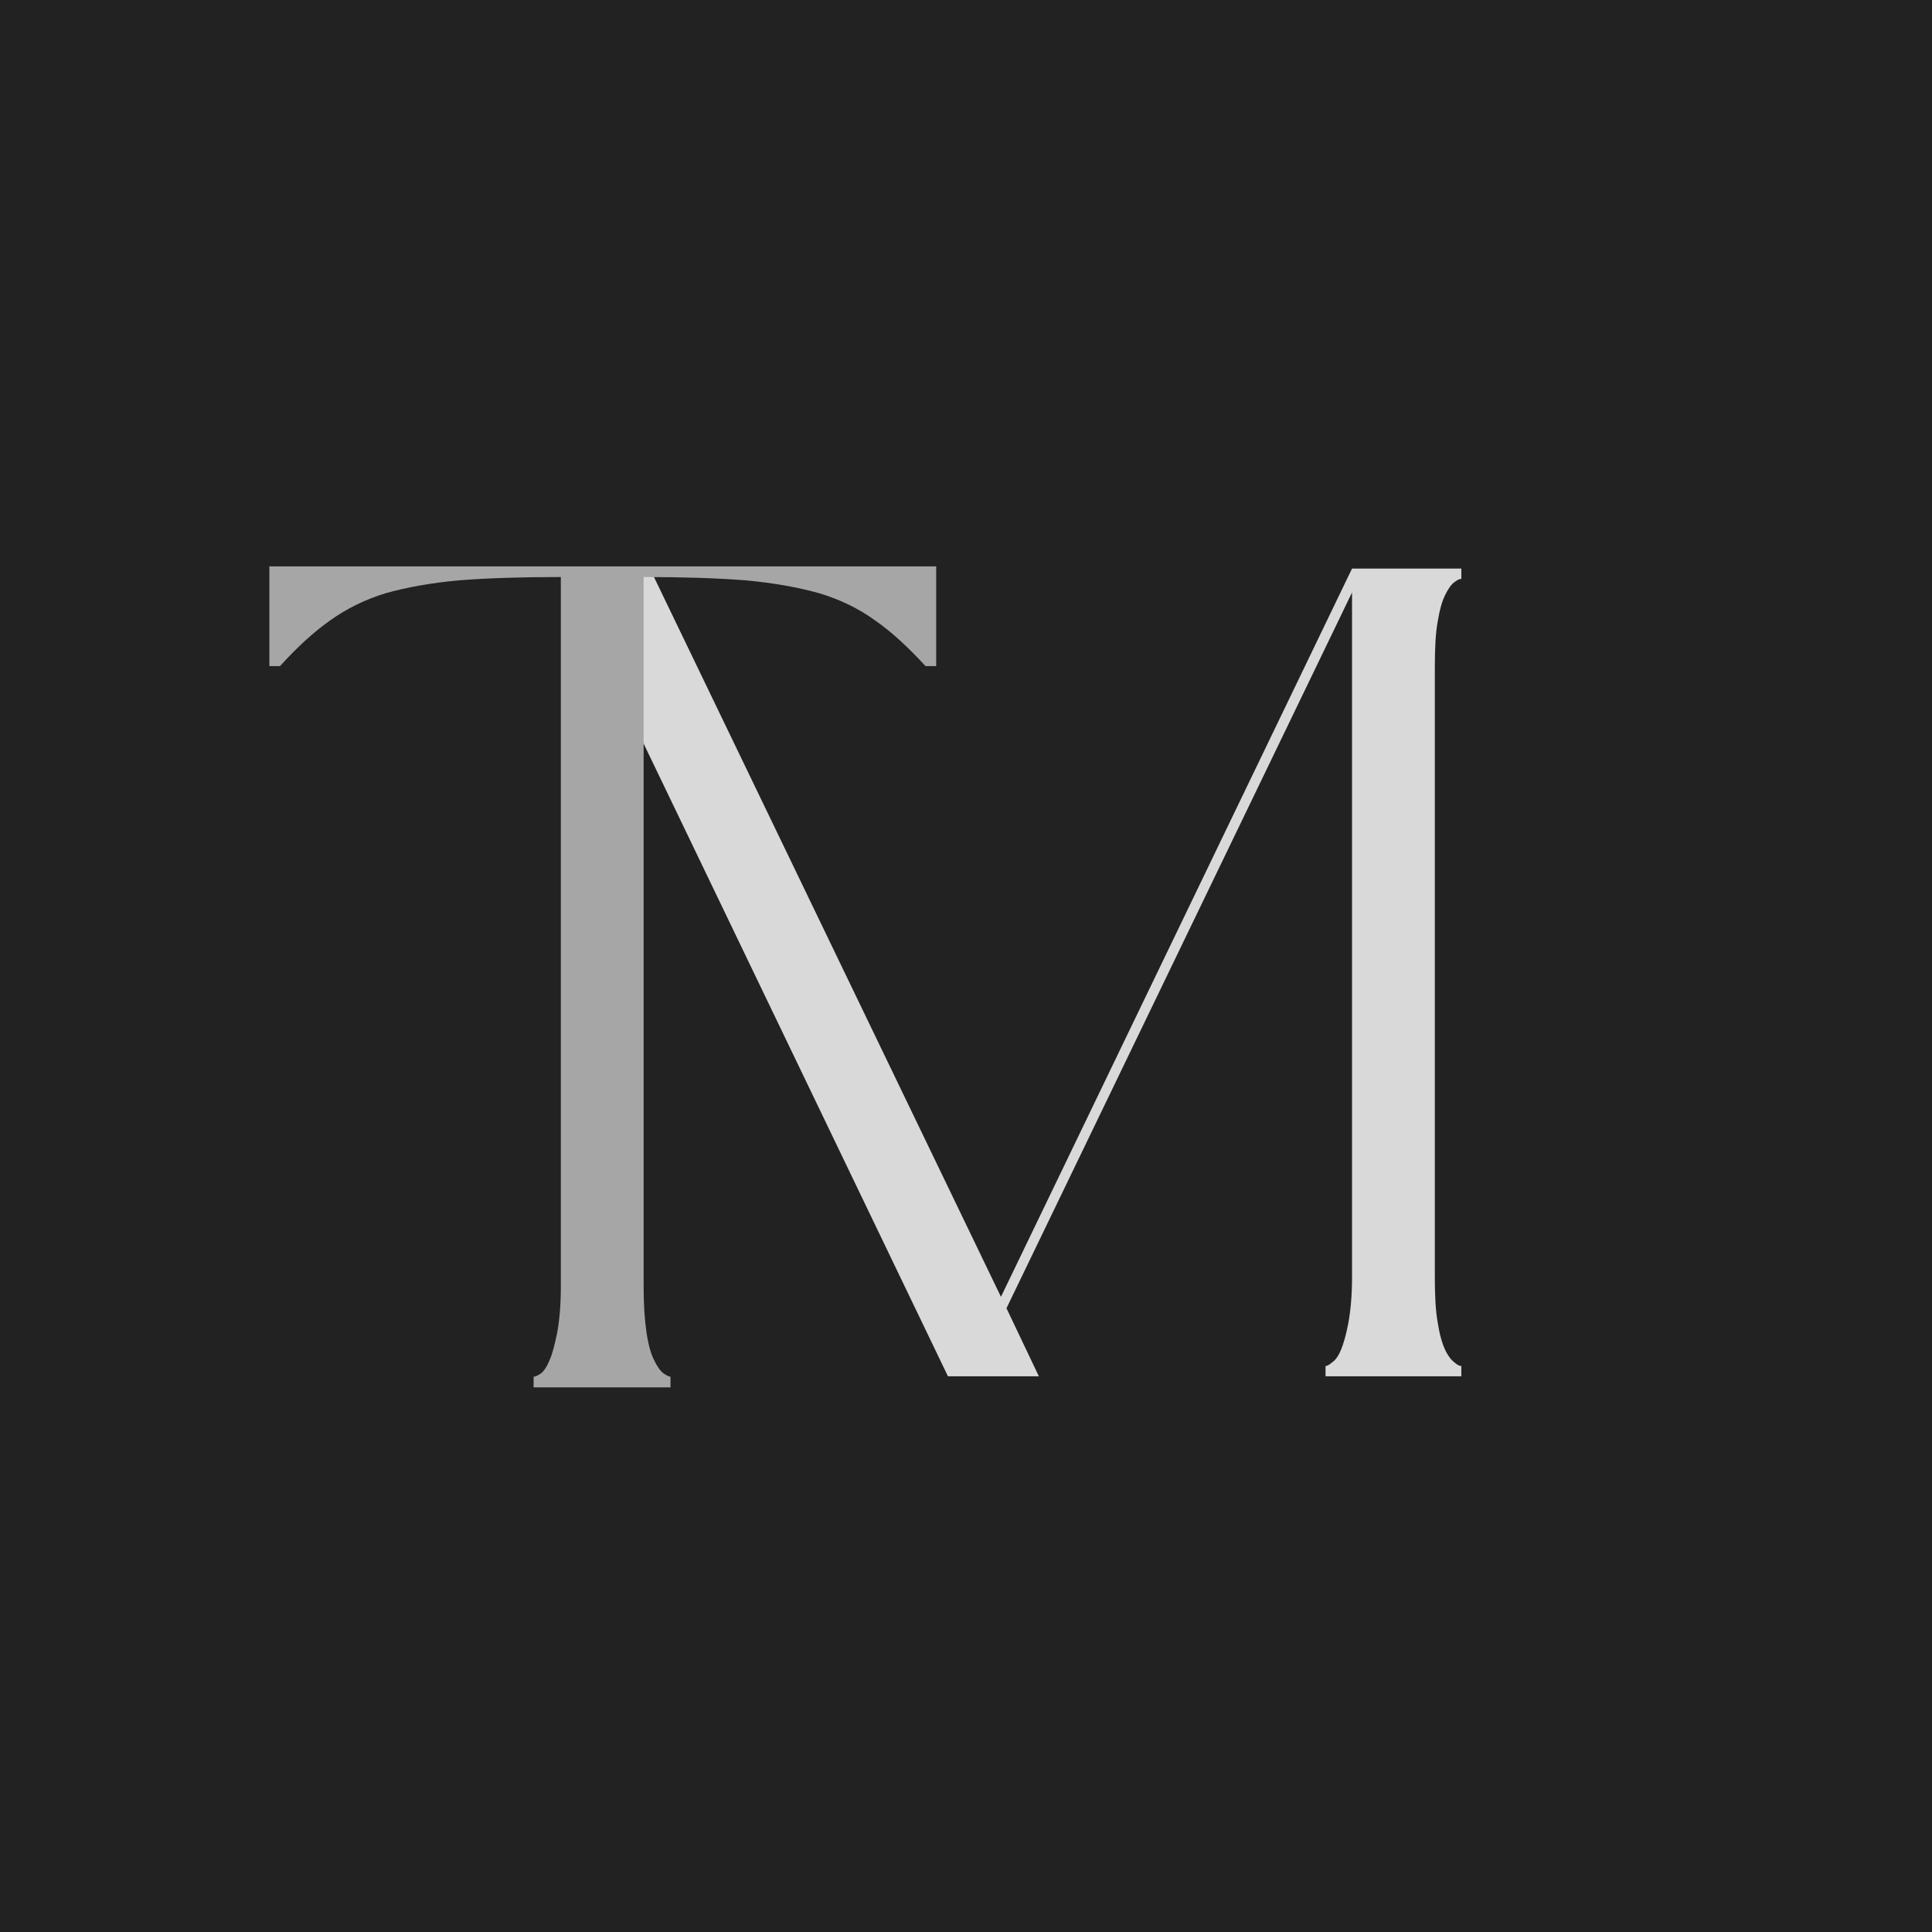
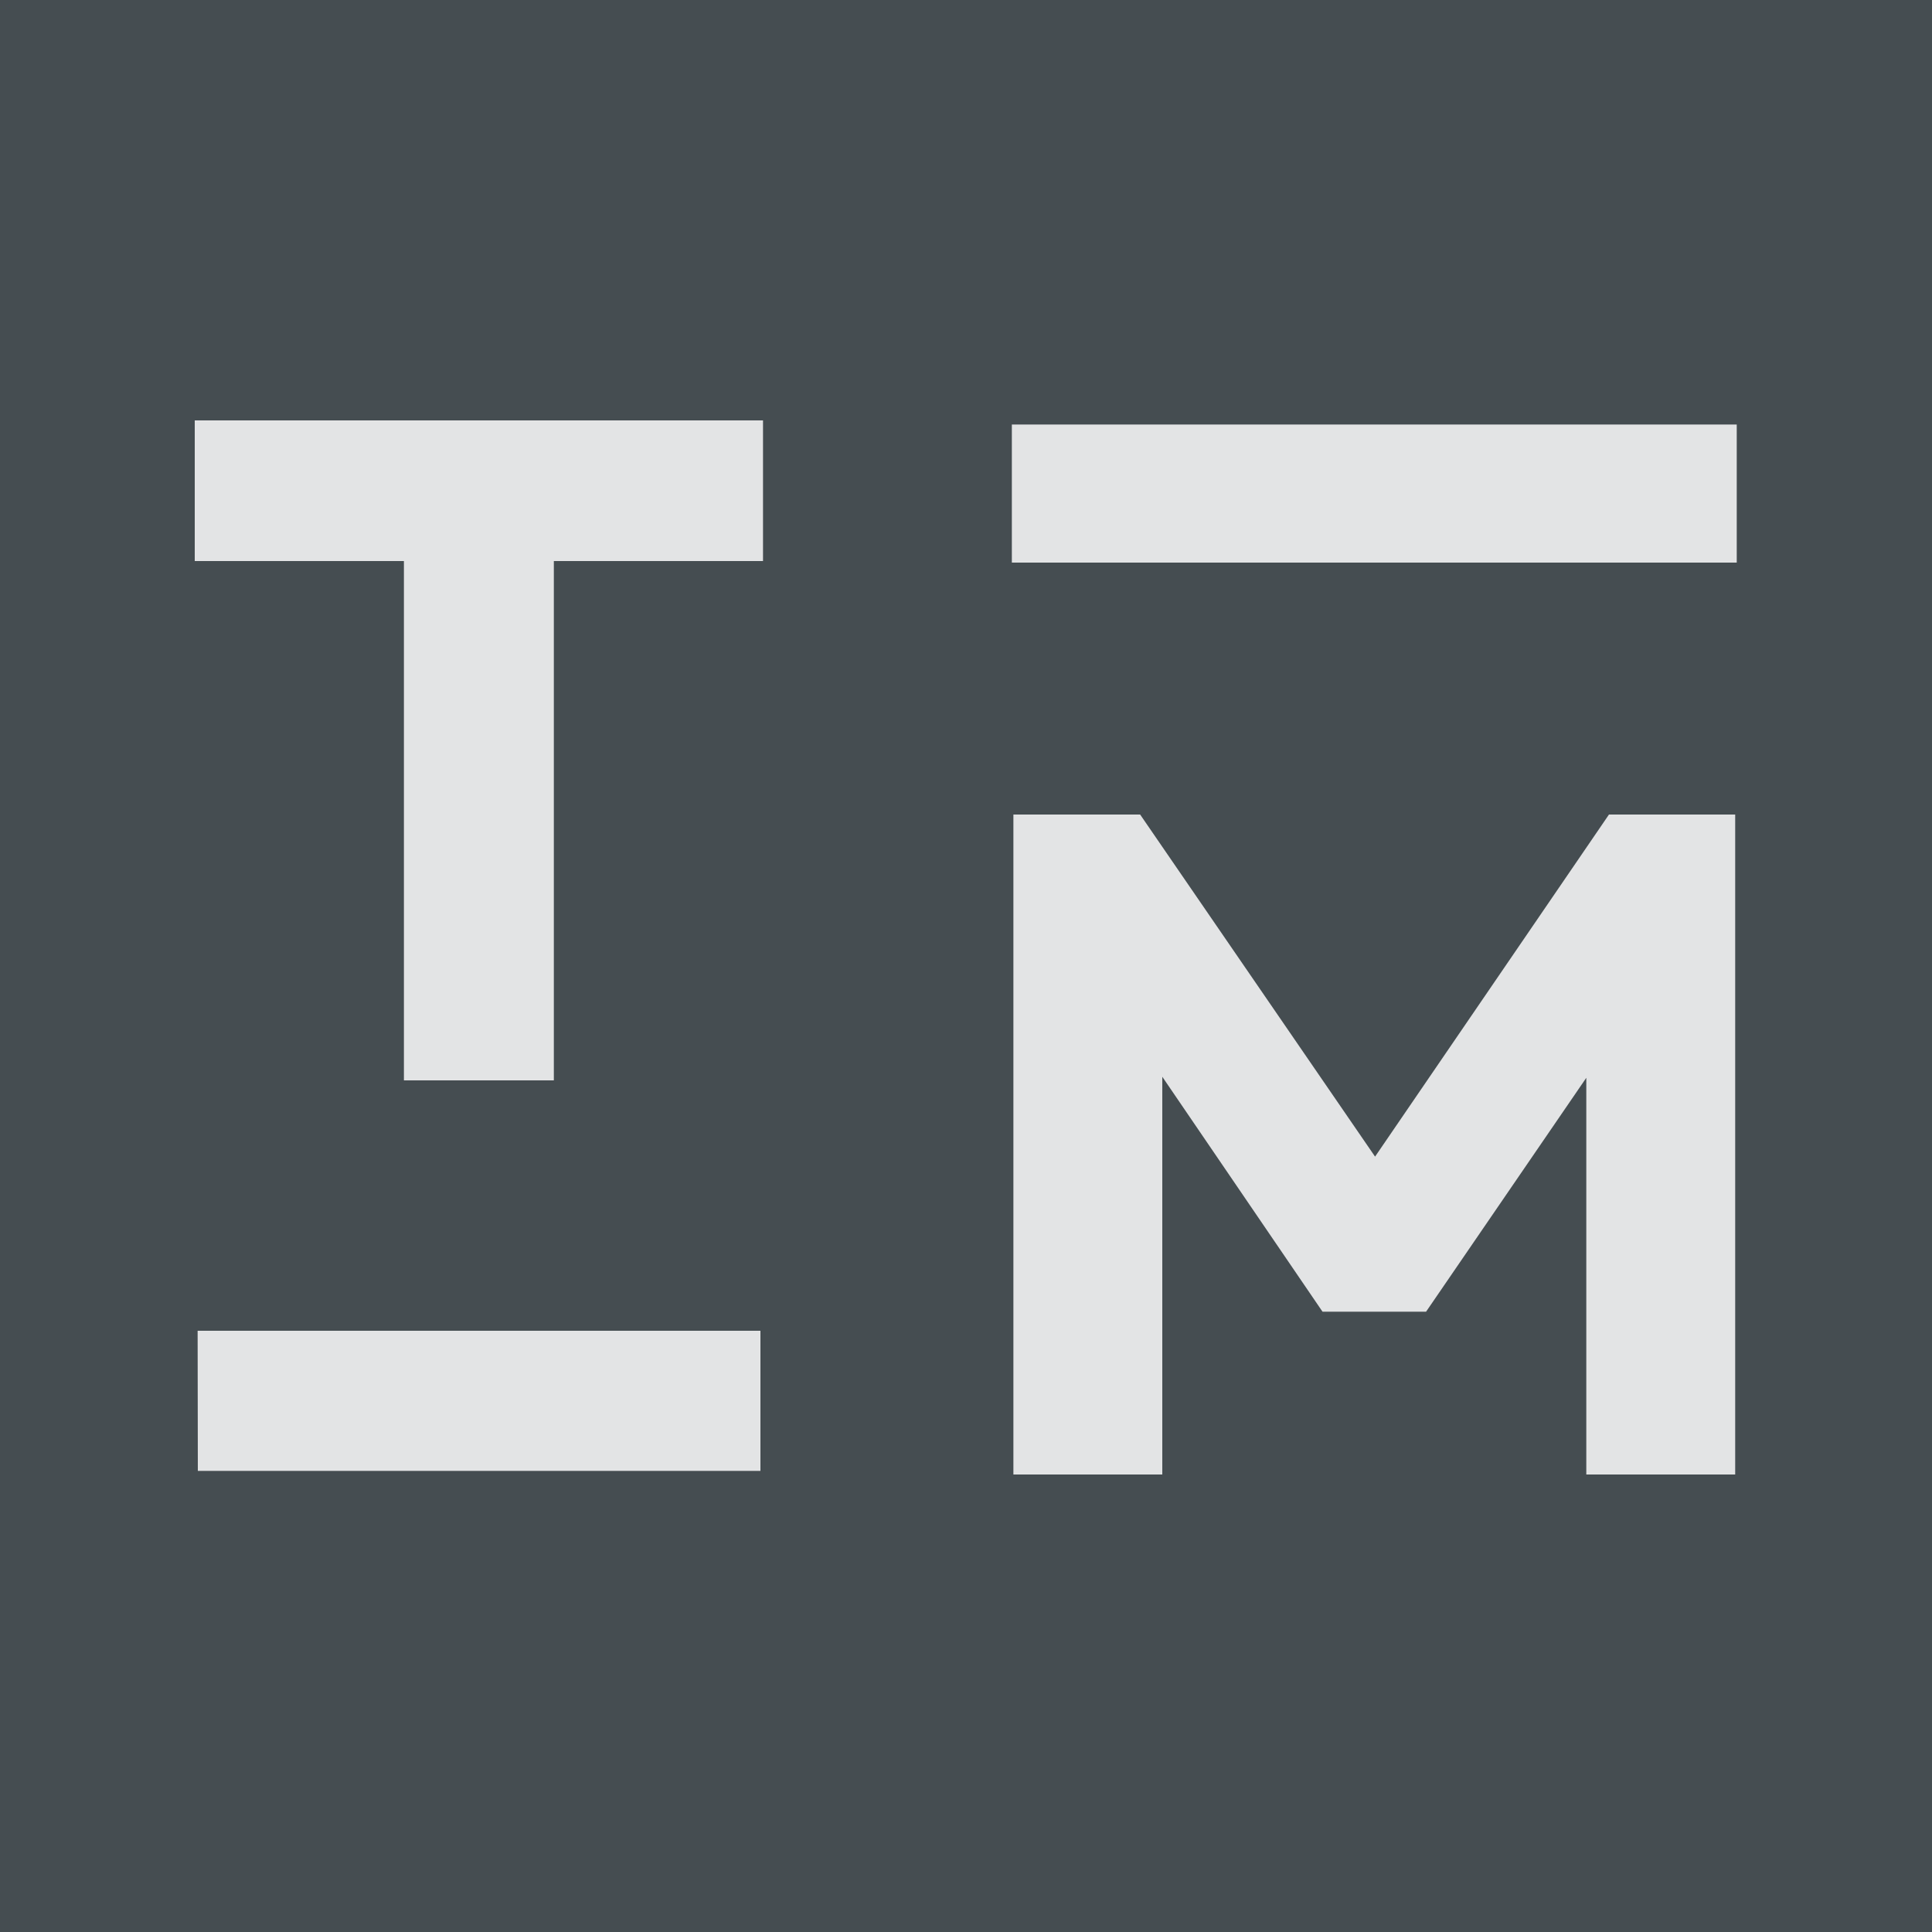
- <svg xmlns="http://www.w3.org/2000/svg" version="1.2" baseProfile="tiny-ps" viewBox="0 0 525 525">
-   <g id="Bkg">
-     <rect fill="#222222" width="525" height="525" />
-   </g>
-   <g id="Logo">
-     <path id="Morgan" fill="#d9d9d9" transform="translate(142.5, 374)" d="M254.6 -219.5 L254.6 -216.7 C254.1 -216.7 253.5 -216.4 252.7 -215.8 C251.9 -215.2 251 -214 250.2 -212.3 C249.4 -210.7 248.7 -208.3 248.2 -205.2 C247.6 -202 247.4 -197.9 247.4 -192.6 L247.4 -26.9 C247.4 -21.9 247.6 -17.8 248.2 -14.5 C248.7 -11.3 249.4 -8.9 250.2 -7.2 C251 -5.5 251.9 -4.4 252.7 -3.8 C253.5 -3.1 254.1 -2.8 254.6 -2.8 L254.6 0 L217.7 0 L217.7 -2.8 C218.1 -2.8 218.7 -3.1 219.5 -3.8 C220.4 -4.4 221.2 -5.5 221.9 -7.2 C222.6 -8.9 223.3 -11.3 223.9 -14.5 C224.5 -17.8 224.9 -21.9 224.9 -26.9 L224.9 -213 L131 -18.5 L139.8 0 L115.1 0 L24.1 -189.2 L24.1 -51.3 C24.1 -44 24.5 -37.4 25.3 -31.4 C26.2 -25.5 27.2 -20.4 28.3 -16.1 C29.4 -11.8 30.7 -8.5 32 -6.3 C33.4 -4 34.7 -2.8 36 -2.8 L36 0 L9.4 0 L9.4 -2.8 C10.6 -2.8 11.9 -4 13.3 -6.3 C14.6 -8.5 15.9 -11.8 17 -16.1 C18.2 -20.4 19.2 -25.5 20 -31.4 C20.8 -37.4 21.3 -44 21.3 -51.3 L21.3 -194.8 L9.4 -219.5 L34.1 -219.5 L129.5 -21.6 L224.9 -219.5 Z M254.6 -219.5" />
-     <path id="Tyler" fill="#a6a6a6" transform="translate(63.7, 377)" d="M190.7 -196 L187.8 -196 C183.1 -201.1 178.6 -205.3 174.1 -208.4 C169.7 -211.6 164.6 -214.1 158.9 -215.8 C153.2 -217.4 146.5 -218.6 138.9 -219.3 C131.2 -219.9 122 -220.2 111.2 -220.2 L111.2 -27.3 C111.2 -22.2 111.5 -18.1 112 -14.8 C112.5 -11.5 113.2 -9 114.1 -7.3 C114.9 -5.6 115.8 -4.4 116.6 -3.8 C117.5 -3.2 118.1 -2.9 118.5 -2.9 L118.5 0 L81.3 0 L81.3 -2.9 C81.8 -2.9 82.4 -3.2 83.3 -3.8 C84.1 -4.4 84.9 -5.6 85.6 -7.3 C86.4 -9 87 -11.5 87.7 -14.8 C88.3 -18.1 88.7 -22.2 88.7 -27.3 L88.7 -220.2 C77.9 -220.2 68.6 -219.9 61 -219.3 C53.4 -218.6 46.8 -217.4 41.1 -215.8 C35.5 -214.1 30.5 -211.6 26 -208.4 C21.6 -205.3 17 -201.1 12.4 -196 L9.5 -196 L9.5 -223.1 L190.7 -223.1 M190.7 -196" />
+ <svg xmlns="http://www.w3.org/2000/svg" viewBox="0 0 375 375" version="1.2" baseProfile="tiny-ps">
+   <rect fill="#454d51" width="375" height="375" />
+   <g fill="#e3e4e5">
+     <path d="M 38.359 258.3 L 147.6 258.3 L 147.6 285.5 L 38.4 285.5 Z M 38.4 258.3" />
+     <path d="M 196.4 82.4 L 337.1 82.4 L 337.1 109.2 L 196.4 109.2 Z M 196.4 82.4" />
+     <path d="M 37.8,81.6 V 108.9 H 78.4 V 209.7 H 107.5 V 108.9 h 40.6 V 81.6 Z" />
+     <path d="m 196.7,158.1 v 128.1 h 28.9 v -77.2 l 31.1,45.6 h 20.1 l 31.1,-45.4 v 77 h 28.9 V 158.1 h -24.5 l -45.4,66.4 -45.6,-66.4 z" />
  </g>
</svg>
